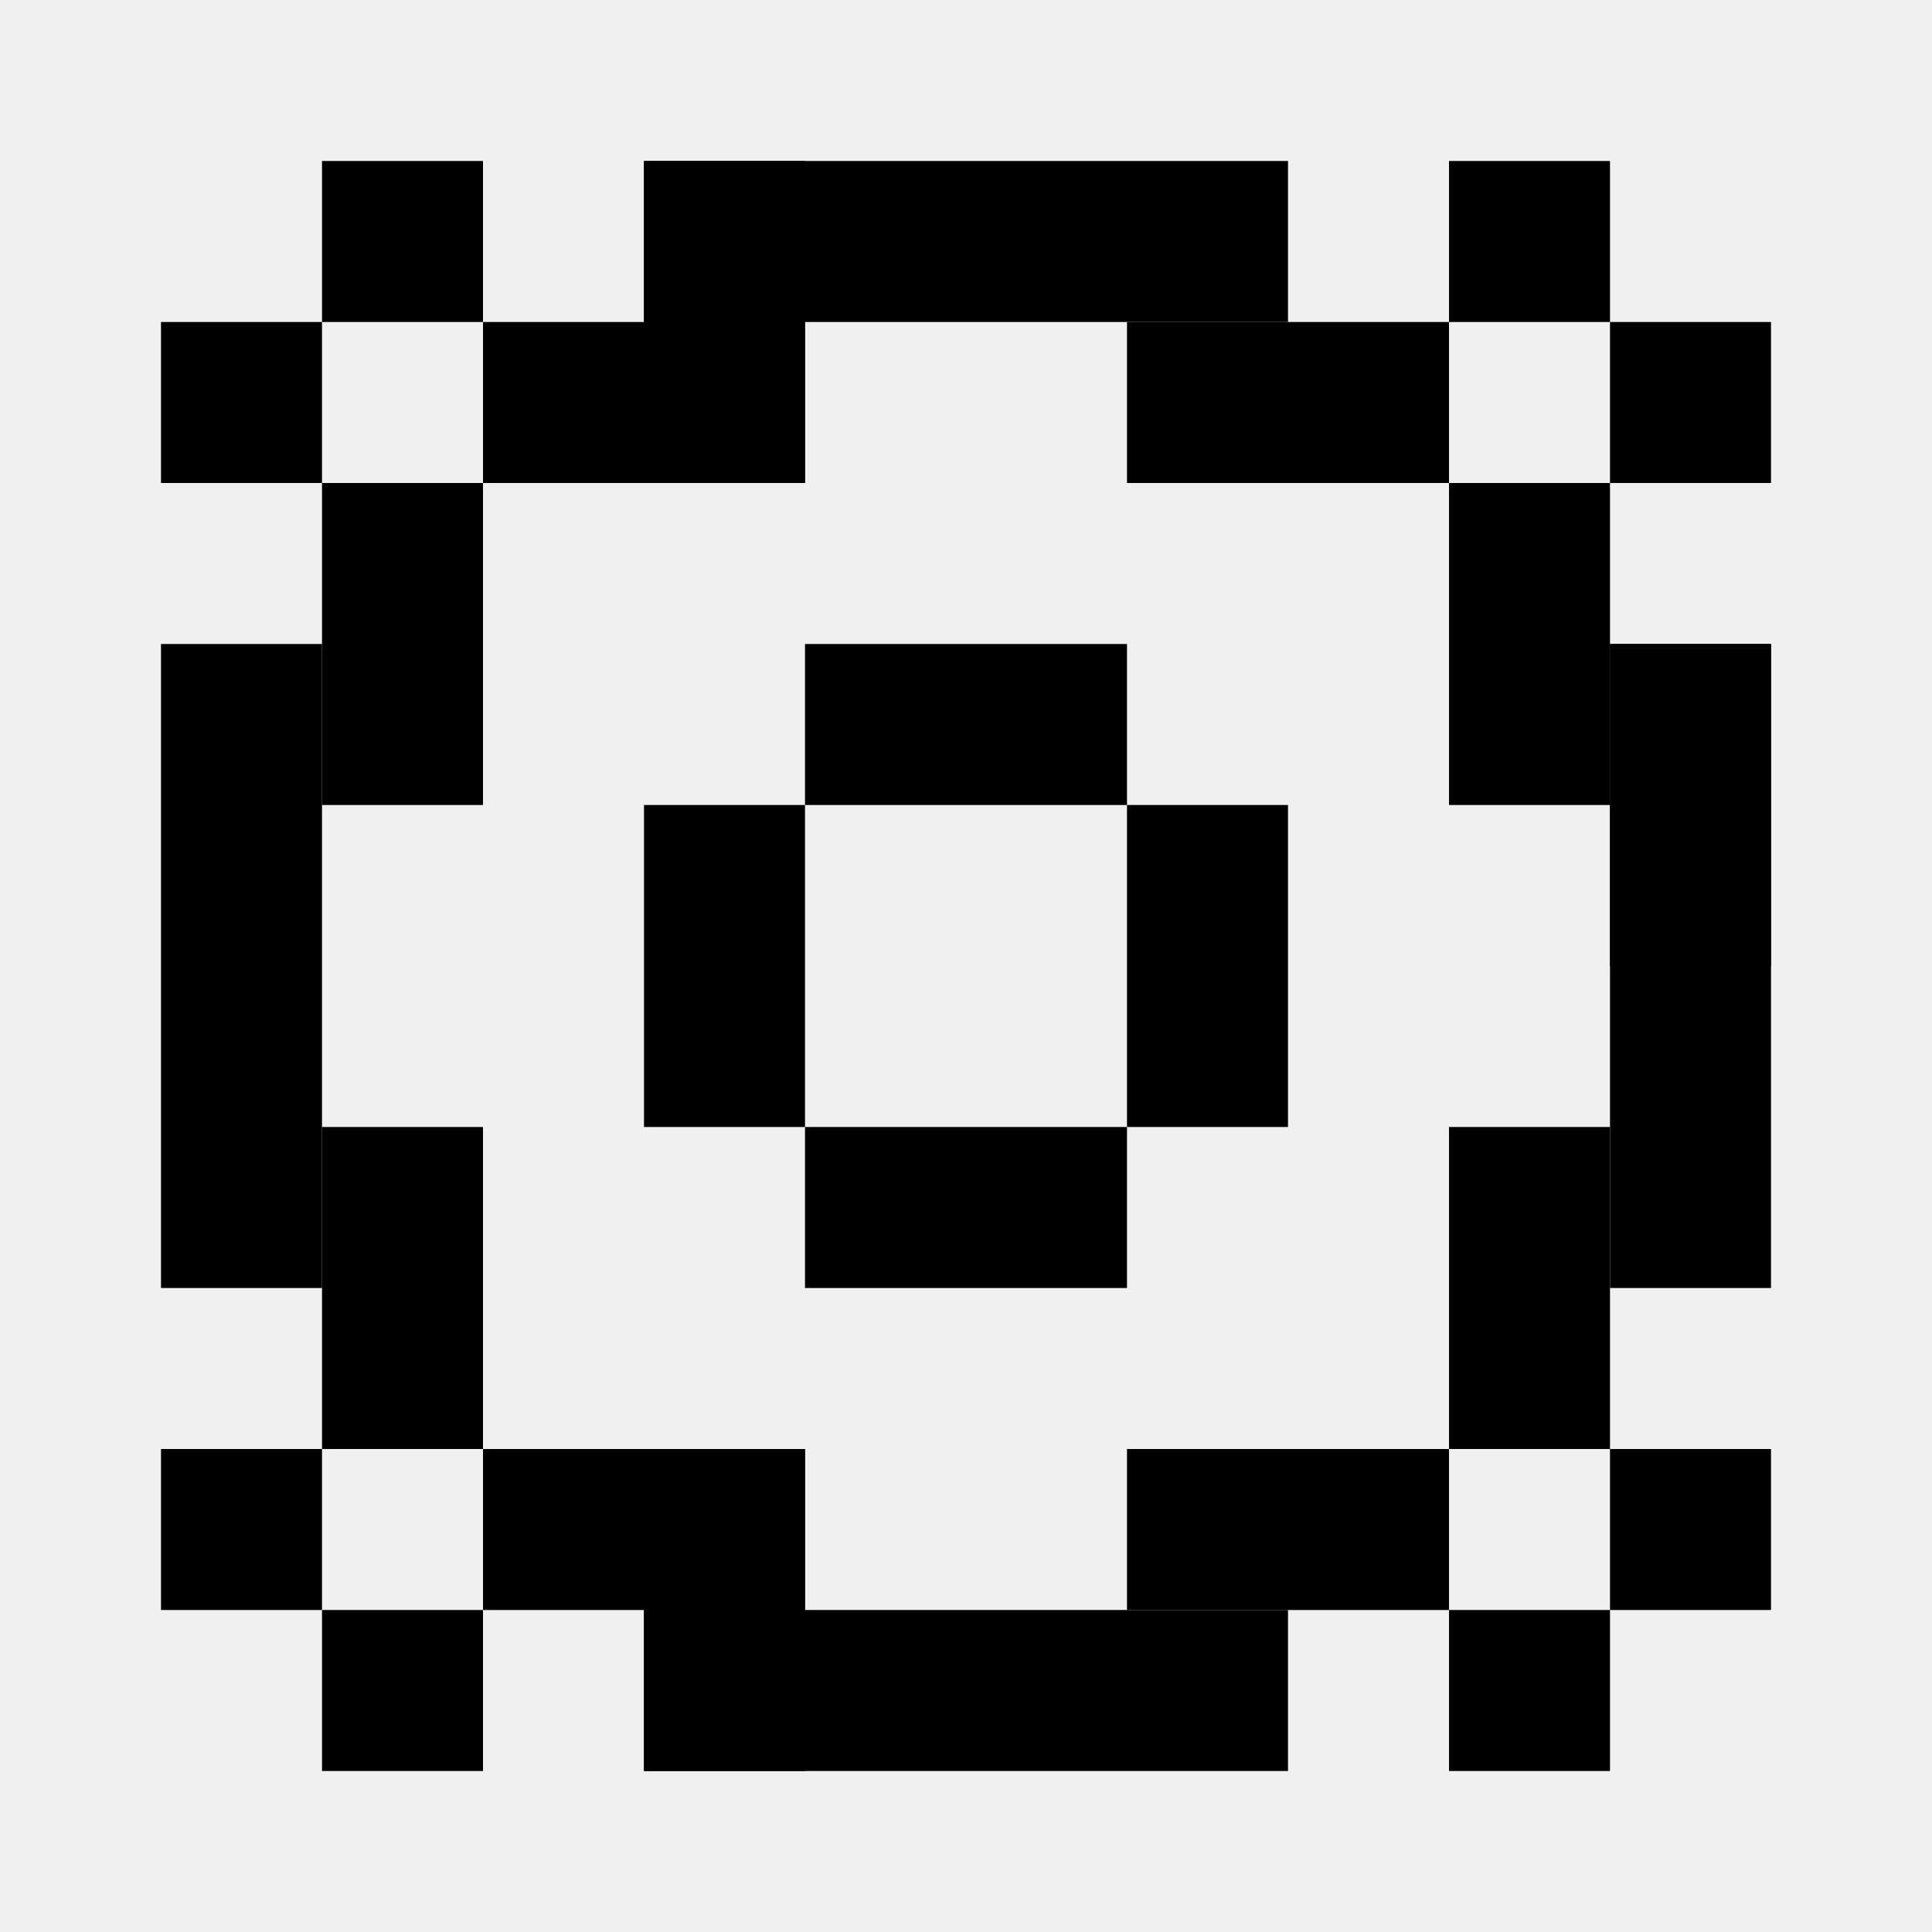
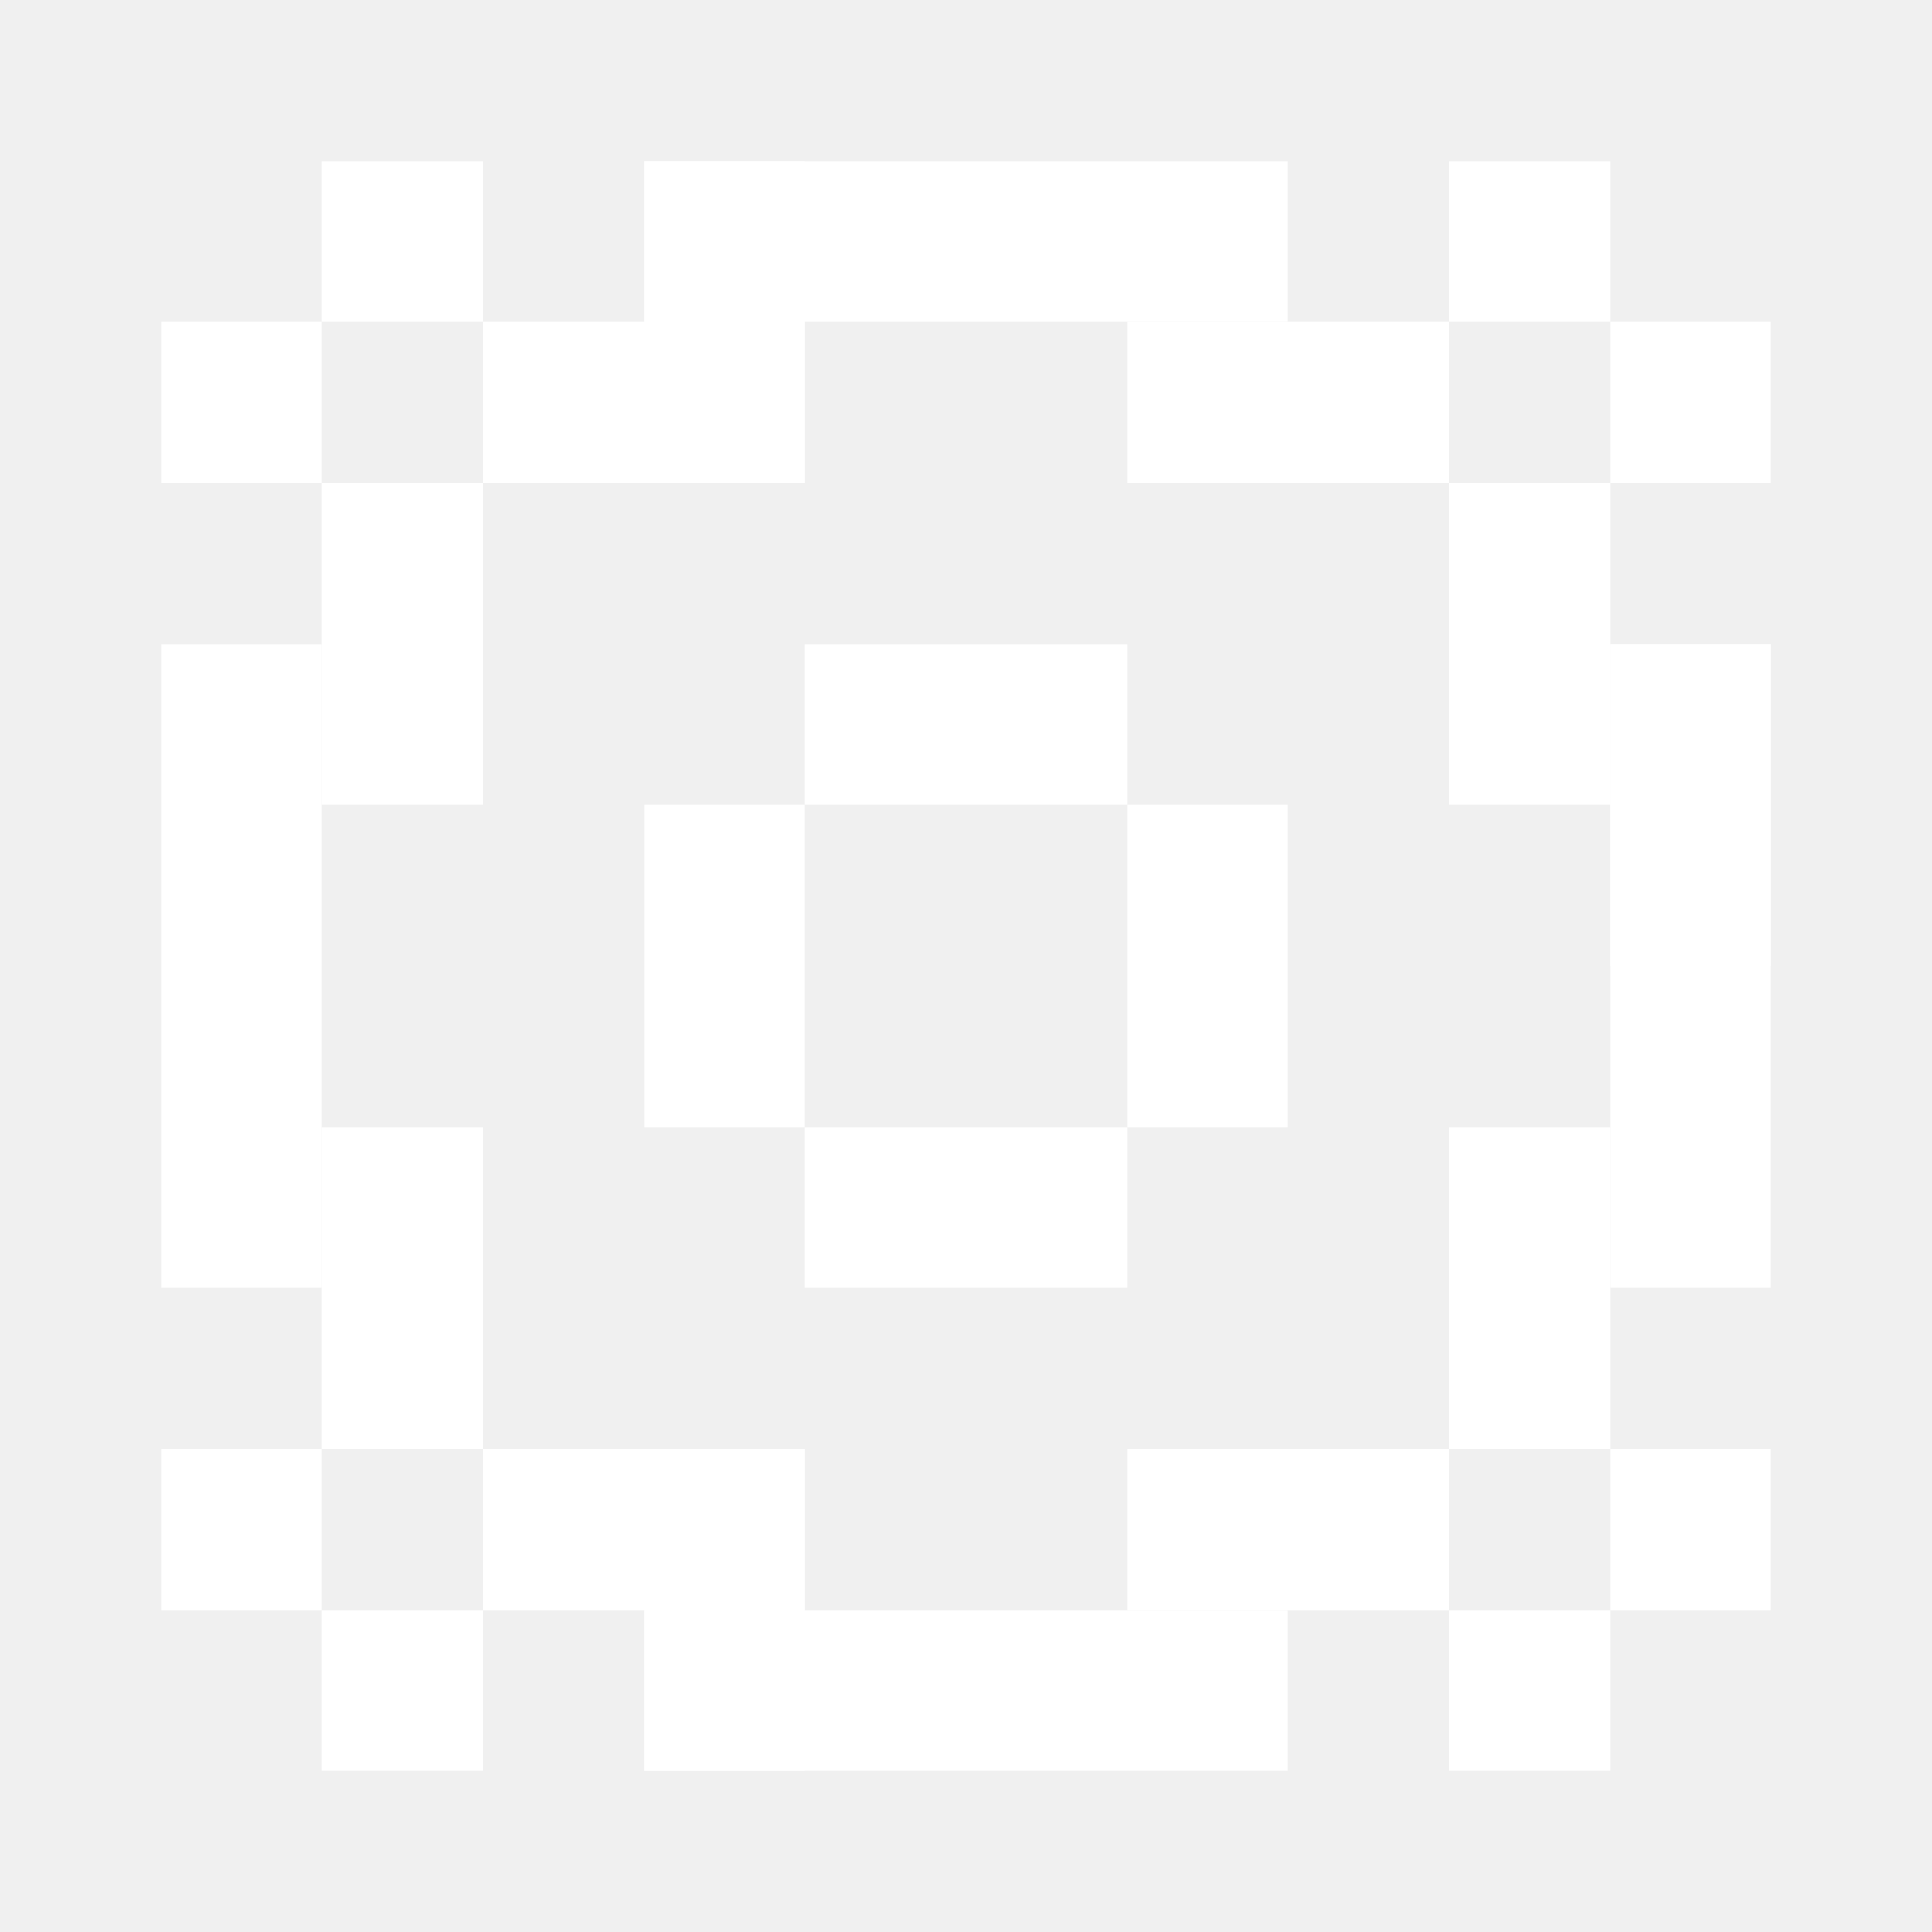
<svg xmlns="http://www.w3.org/2000/svg" width="24" height="24" viewBox="0 0 24 24" fill="none">
-   <rect x="18" y="2" width="2" height="2" fill="black" />
-   <rect x="4" y="2" width="2" height="2" fill="black" />
-   <rect x="20" y="22" width="2" height="2" transform="rotate(180 20 22)" fill="black" />
-   <rect width="2" height="2" transform="matrix(1 0 0 -1 4 22)" fill="black" />
-   <rect x="20" y="4" width="2" height="2" fill="black" />
-   <rect x="6" y="4" width="4" height="2" fill="black" />
-   <rect x="18" y="20" width="4" height="2" transform="rotate(180 18 20)" fill="black" />
-   <rect width="4" height="2" transform="matrix(1 0 0 -1 6 20)" fill="black" />
-   <rect x="18" y="6" width="2" height="4" fill="black" />
-   <rect x="4" y="6" width="2" height="4" fill="black" />
-   <rect x="20" y="18" width="2" height="4" transform="rotate(180 20 18)" fill="black" />
-   <rect width="2" height="4" transform="matrix(1 0 0 -1 4 18)" fill="black" />
-   <rect x="14" y="4" width="4" height="2" fill="black" />
-   <rect x="2" y="4" width="2" height="2" fill="black" />
-   <rect x="22" y="20" width="2" height="2" transform="rotate(180 22 20)" fill="black" />
-   <rect width="2" height="2" transform="matrix(1 0 0 -1 2 20)" fill="black" />
-   <rect x="8" y="2" width="2" height="4" fill="black" />
-   <rect width="2" height="4" transform="matrix(1 0 0 -1 8 22)" fill="black" />
-   <rect x="8" y="2" width="8" height="2" fill="black" />
-   <rect width="8" height="2" transform="matrix(1 0 0 -1 8 22)" fill="black" />
-   <rect x="2" y="8" width="2" height="8" fill="black" />
-   <rect x="22" y="16" width="2" height="8" transform="rotate(180 22 16)" fill="black" />
-   <rect x="20" y="8" width="2" height="4" fill="black" />
-   <rect x="10" y="8" width="4" height="2" fill="black" />
-   <rect x="8" y="10" width="2" height="4" fill="black" />
-   <rect x="10" y="14" width="4" height="2" fill="black" />
-   <rect x="14" y="10" width="2" height="4" fill="black" />
+   <rect x="18" y="2" width="2" height="2" fill="white" />
+   <rect x="4" y="2" width="2" height="2" fill="white" />
+   <rect x="20" y="22" width="2" height="2" transform="rotate(180 20 22)" fill="white" />
+   <rect width="2" height="2" transform="matrix(1 0 0 -1 4 22)" fill="white" />
+   <rect x="20" y="4" width="2" height="2" fill="white" />
+   <rect x="6" y="4" width="4" height="2" fill="white" />
+   <rect x="18" y="20" width="4" height="2" transform="rotate(180 18 20)" fill="white" />
+   <rect width="4" height="2" transform="matrix(1 0 0 -1 6 20)" fill="white" />
+   <rect x="18" y="6" width="2" height="4" fill="white" />
+   <rect x="4" y="6" width="2" height="4" fill="white" />
+   <rect x="20" y="18" width="2" height="4" transform="rotate(180 20 18)" fill="white" />
+   <rect width="2" height="4" transform="matrix(1 0 0 -1 4 18)" fill="white" />
+   <rect x="14" y="4" width="4" height="2" fill="white" />
+   <rect x="2" y="4" width="2" height="2" fill="white" />
+   <rect x="22" y="20" width="2" height="2" transform="rotate(180 22 20)" fill="white" />
+   <rect width="2" height="2" transform="matrix(1 0 0 -1 2 20)" fill="white" />
+   <rect x="8" y="2" width="2" height="4" fill="white" />
+   <rect width="2" height="4" transform="matrix(1 0 0 -1 8 22)" fill="white" />
+   <rect x="8" y="2" width="8" height="2" fill="white" />
+   <rect width="8" height="2" transform="matrix(1 0 0 -1 8 22)" fill="white" />
+   <rect x="2" y="8" width="2" height="8" fill="white" />
+   <rect x="22" y="16" width="2" height="8" transform="rotate(180 22 16)" fill="white" />
+   <rect x="20" y="8" width="2" height="4" fill="white" />
+   <rect x="10" y="8" width="4" height="2" fill="white" />
+   <rect x="8" y="10" width="2" height="4" fill="white" />
+   <rect x="10" y="14" width="4" height="2" fill="white" />
+   <rect x="14" y="10" width="2" height="4" fill="white" />
</svg>
